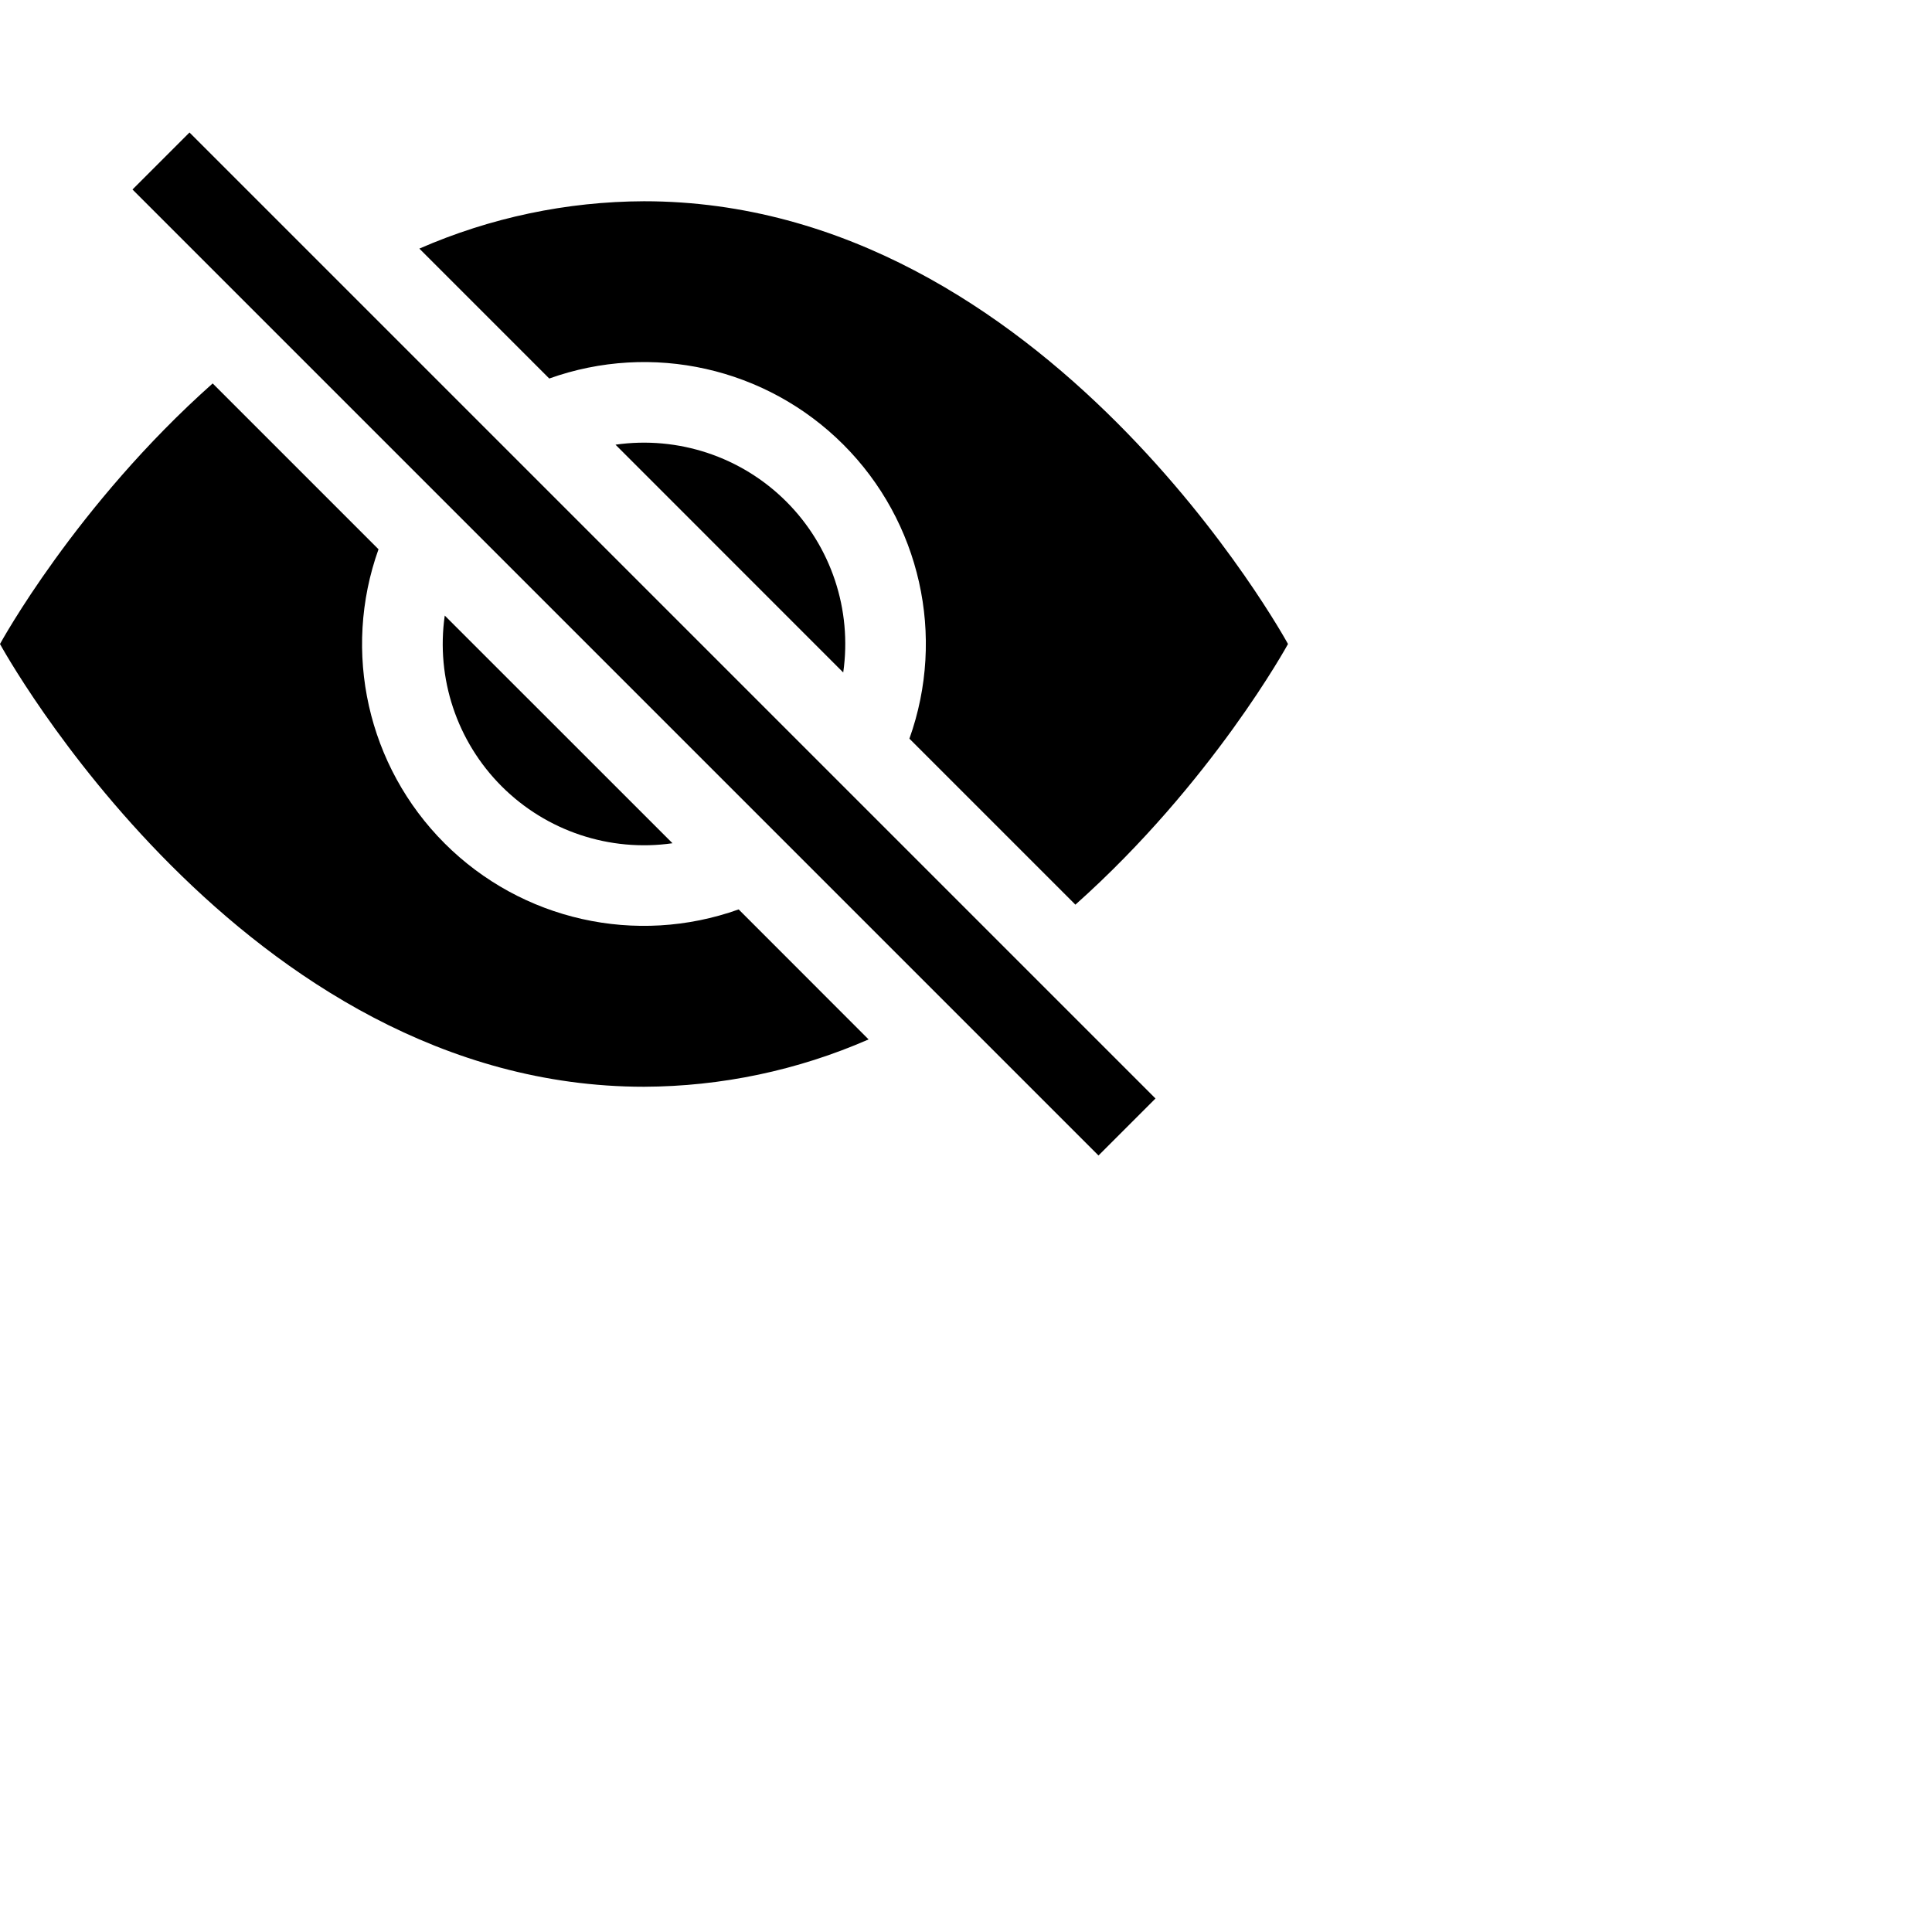
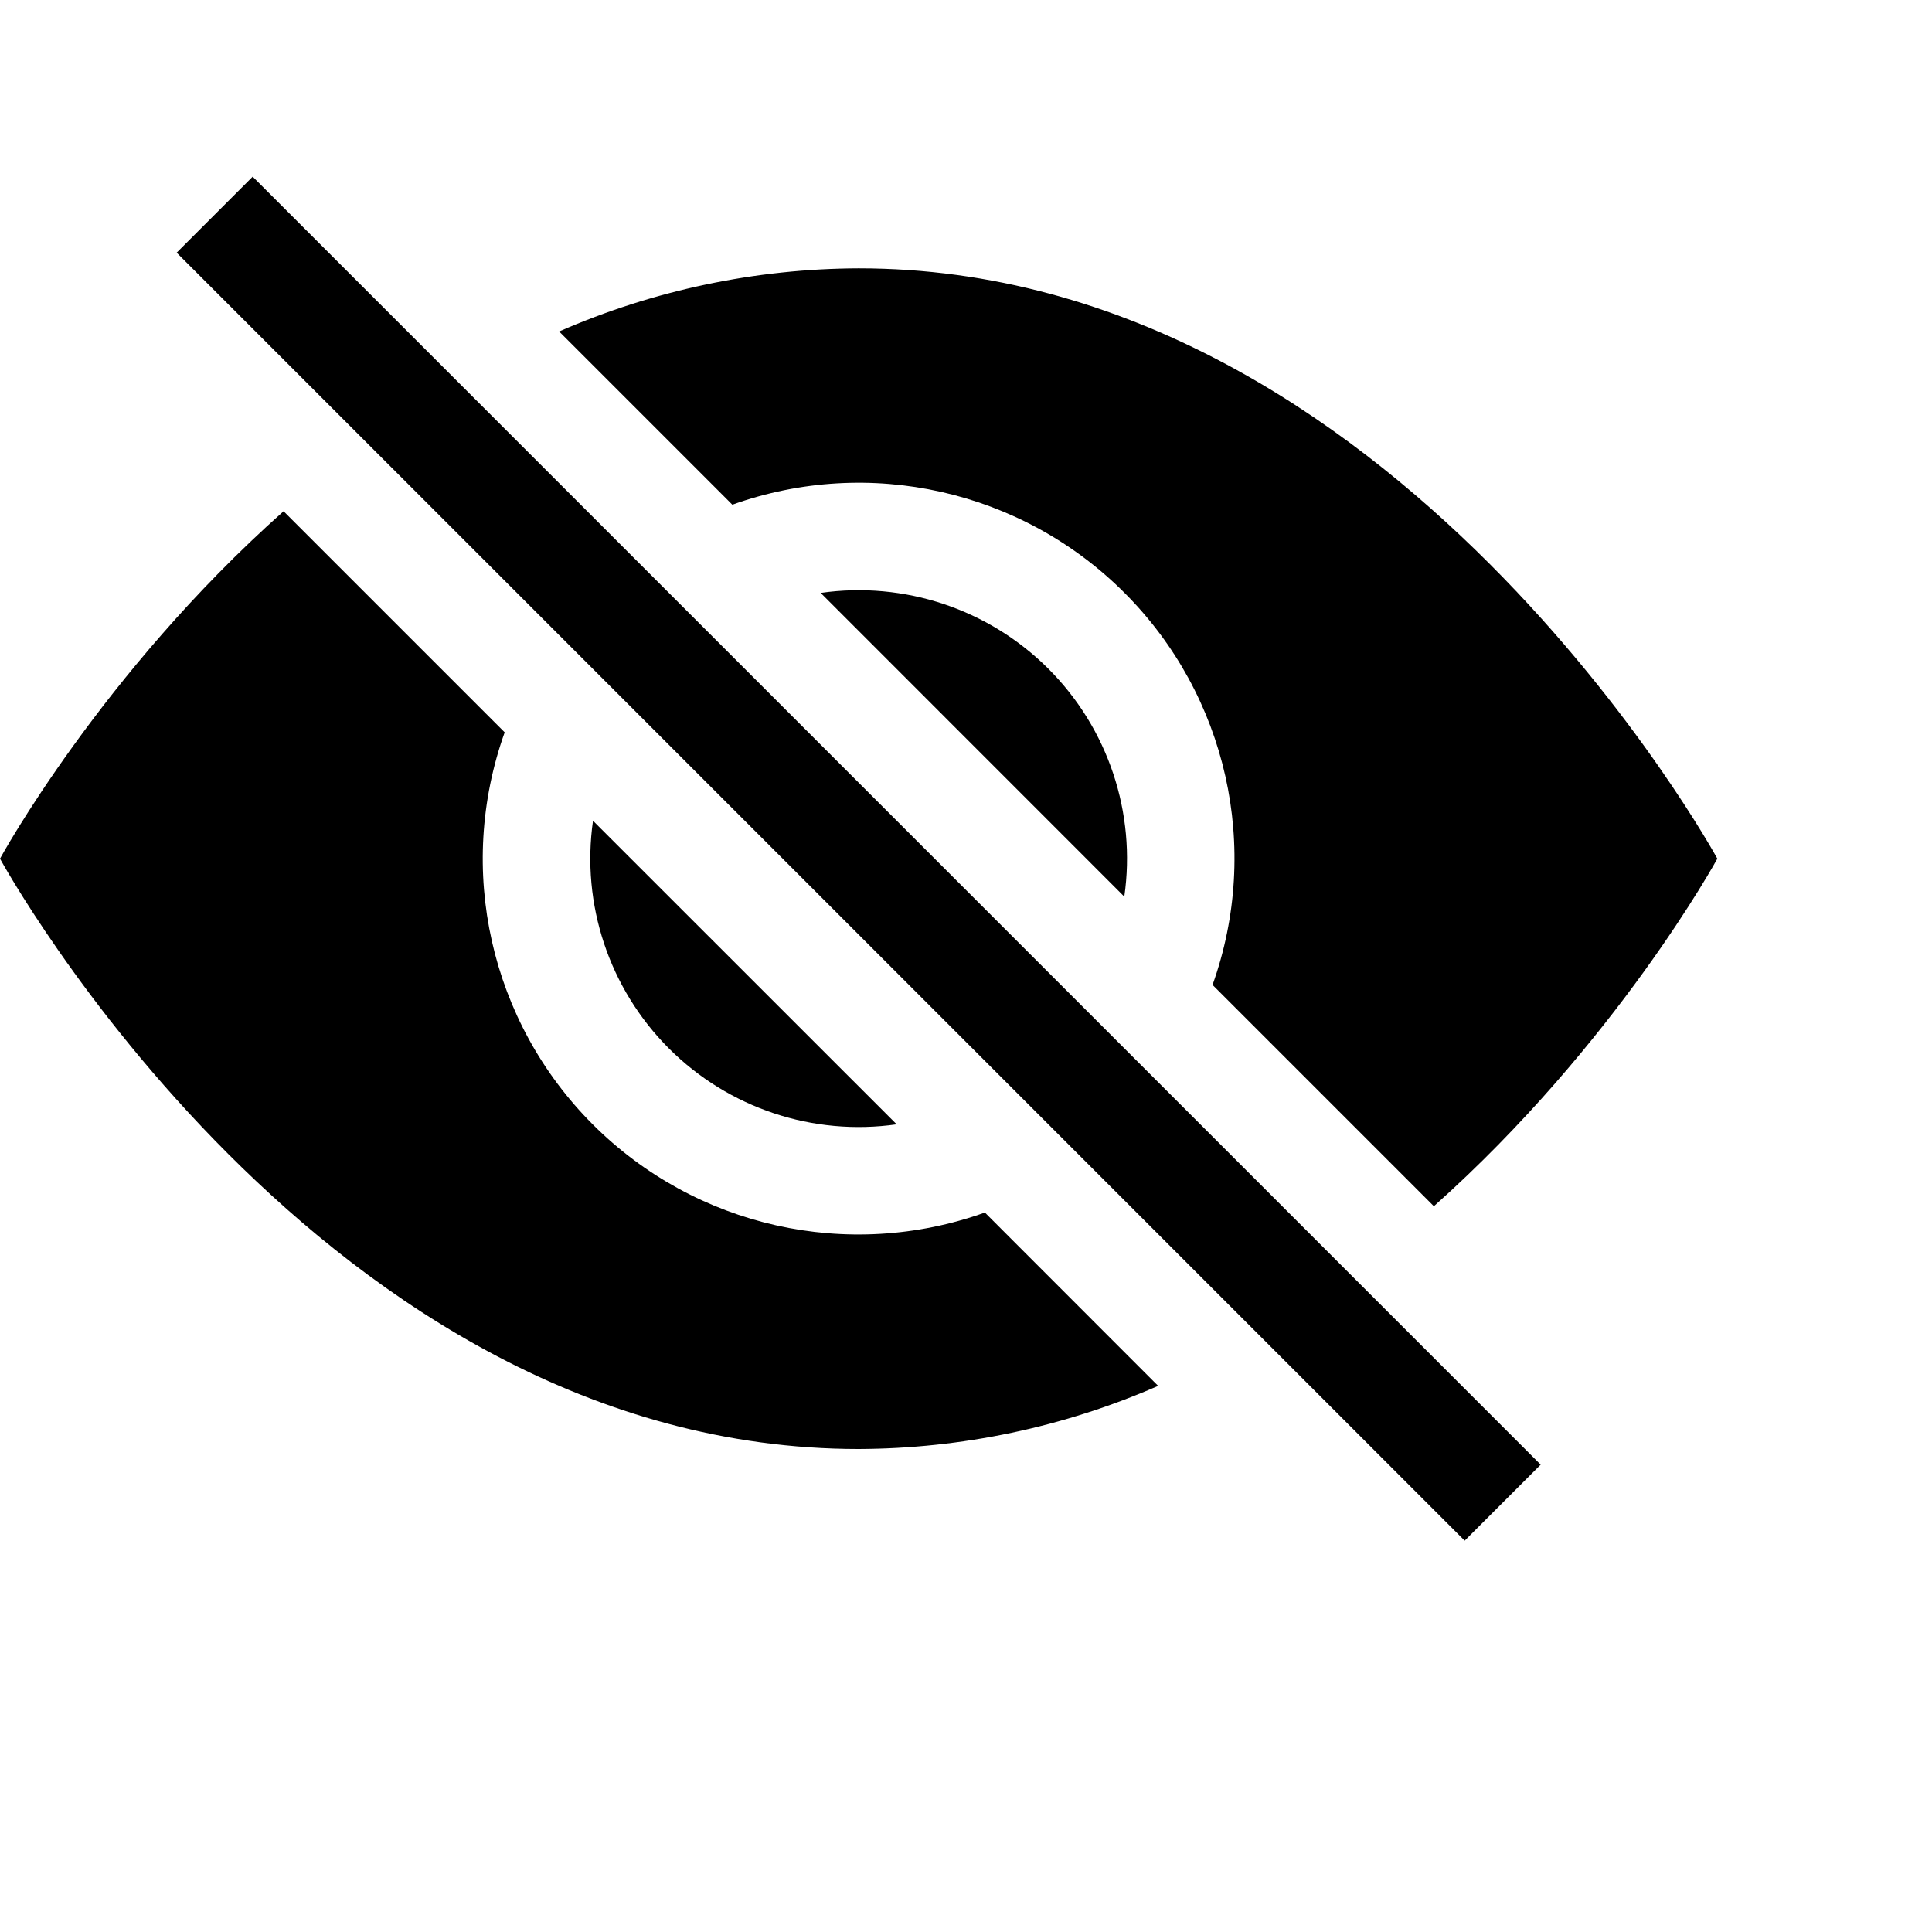
- <svg xmlns="http://www.w3.org/2000/svg" width="18" height="18" viewBox="0 0 24 24" class="bi bi-eye-slash-fill" fill="#000">
+ <svg xmlns="http://www.w3.org/2000/svg" width="18" height="18" class="bi bi-eye-slash-fill" fill="#000">
  <path d="M10.79 12.912l-1.614-1.615a3.5 3.5 0 0 1-4.474-4.474l-2.06-2.06C.938 6.278 0 8 0 8s3 5.5 8 5.5a7.029 7.029 0 0 0 2.79-.588zM5.21 3.088A7.028 7.028 0 0 1 8 2.5c5 0 8 5.5 8 5.5s-.939 1.721-2.641 3.238l-2.062-2.062a3.5 3.5 0 0 0-4.474-4.474L5.21 3.089z" />
  <path d="M5.525 7.646a2.5 2.5 0 0 0 2.829 2.829l-2.83-2.829zm4.95.708l-2.829-2.83a2.5 2.5 0 0 1 2.829 2.829z" />
  <path fill-rule="evenodd" d="M13.646 14.354l-12-12 .708-.708 12 12-.708.708z" />
</svg>
